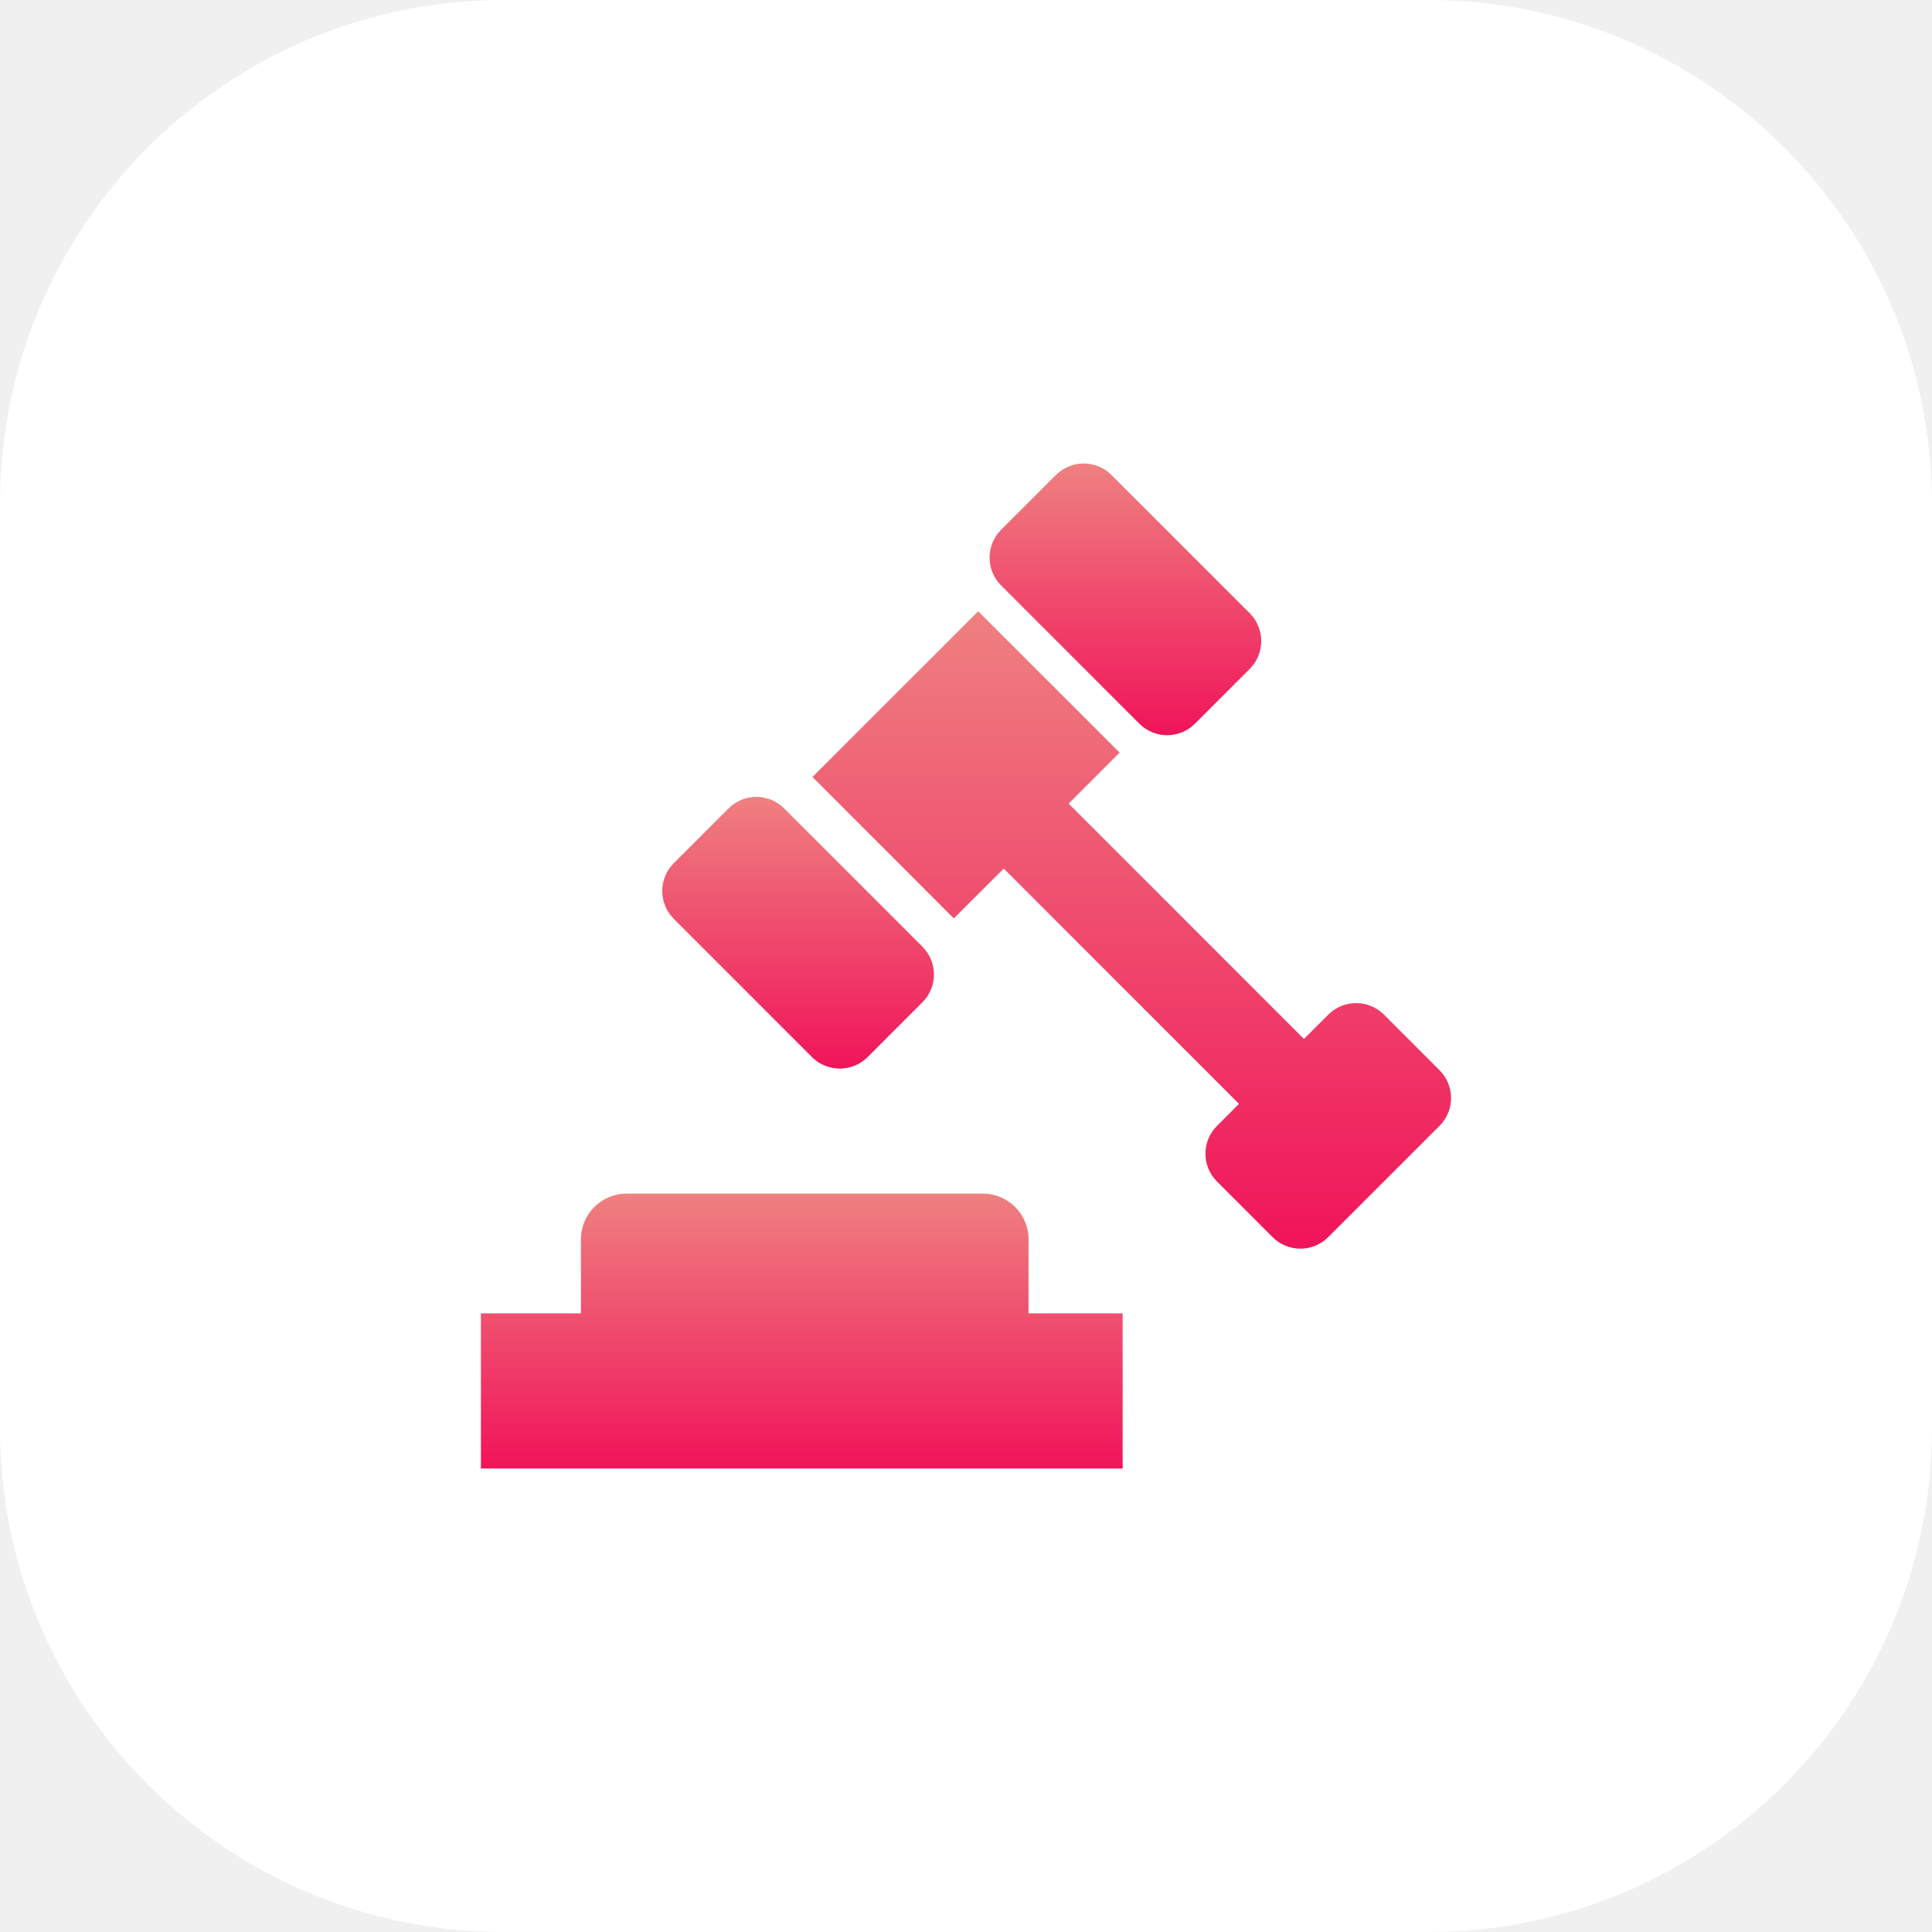
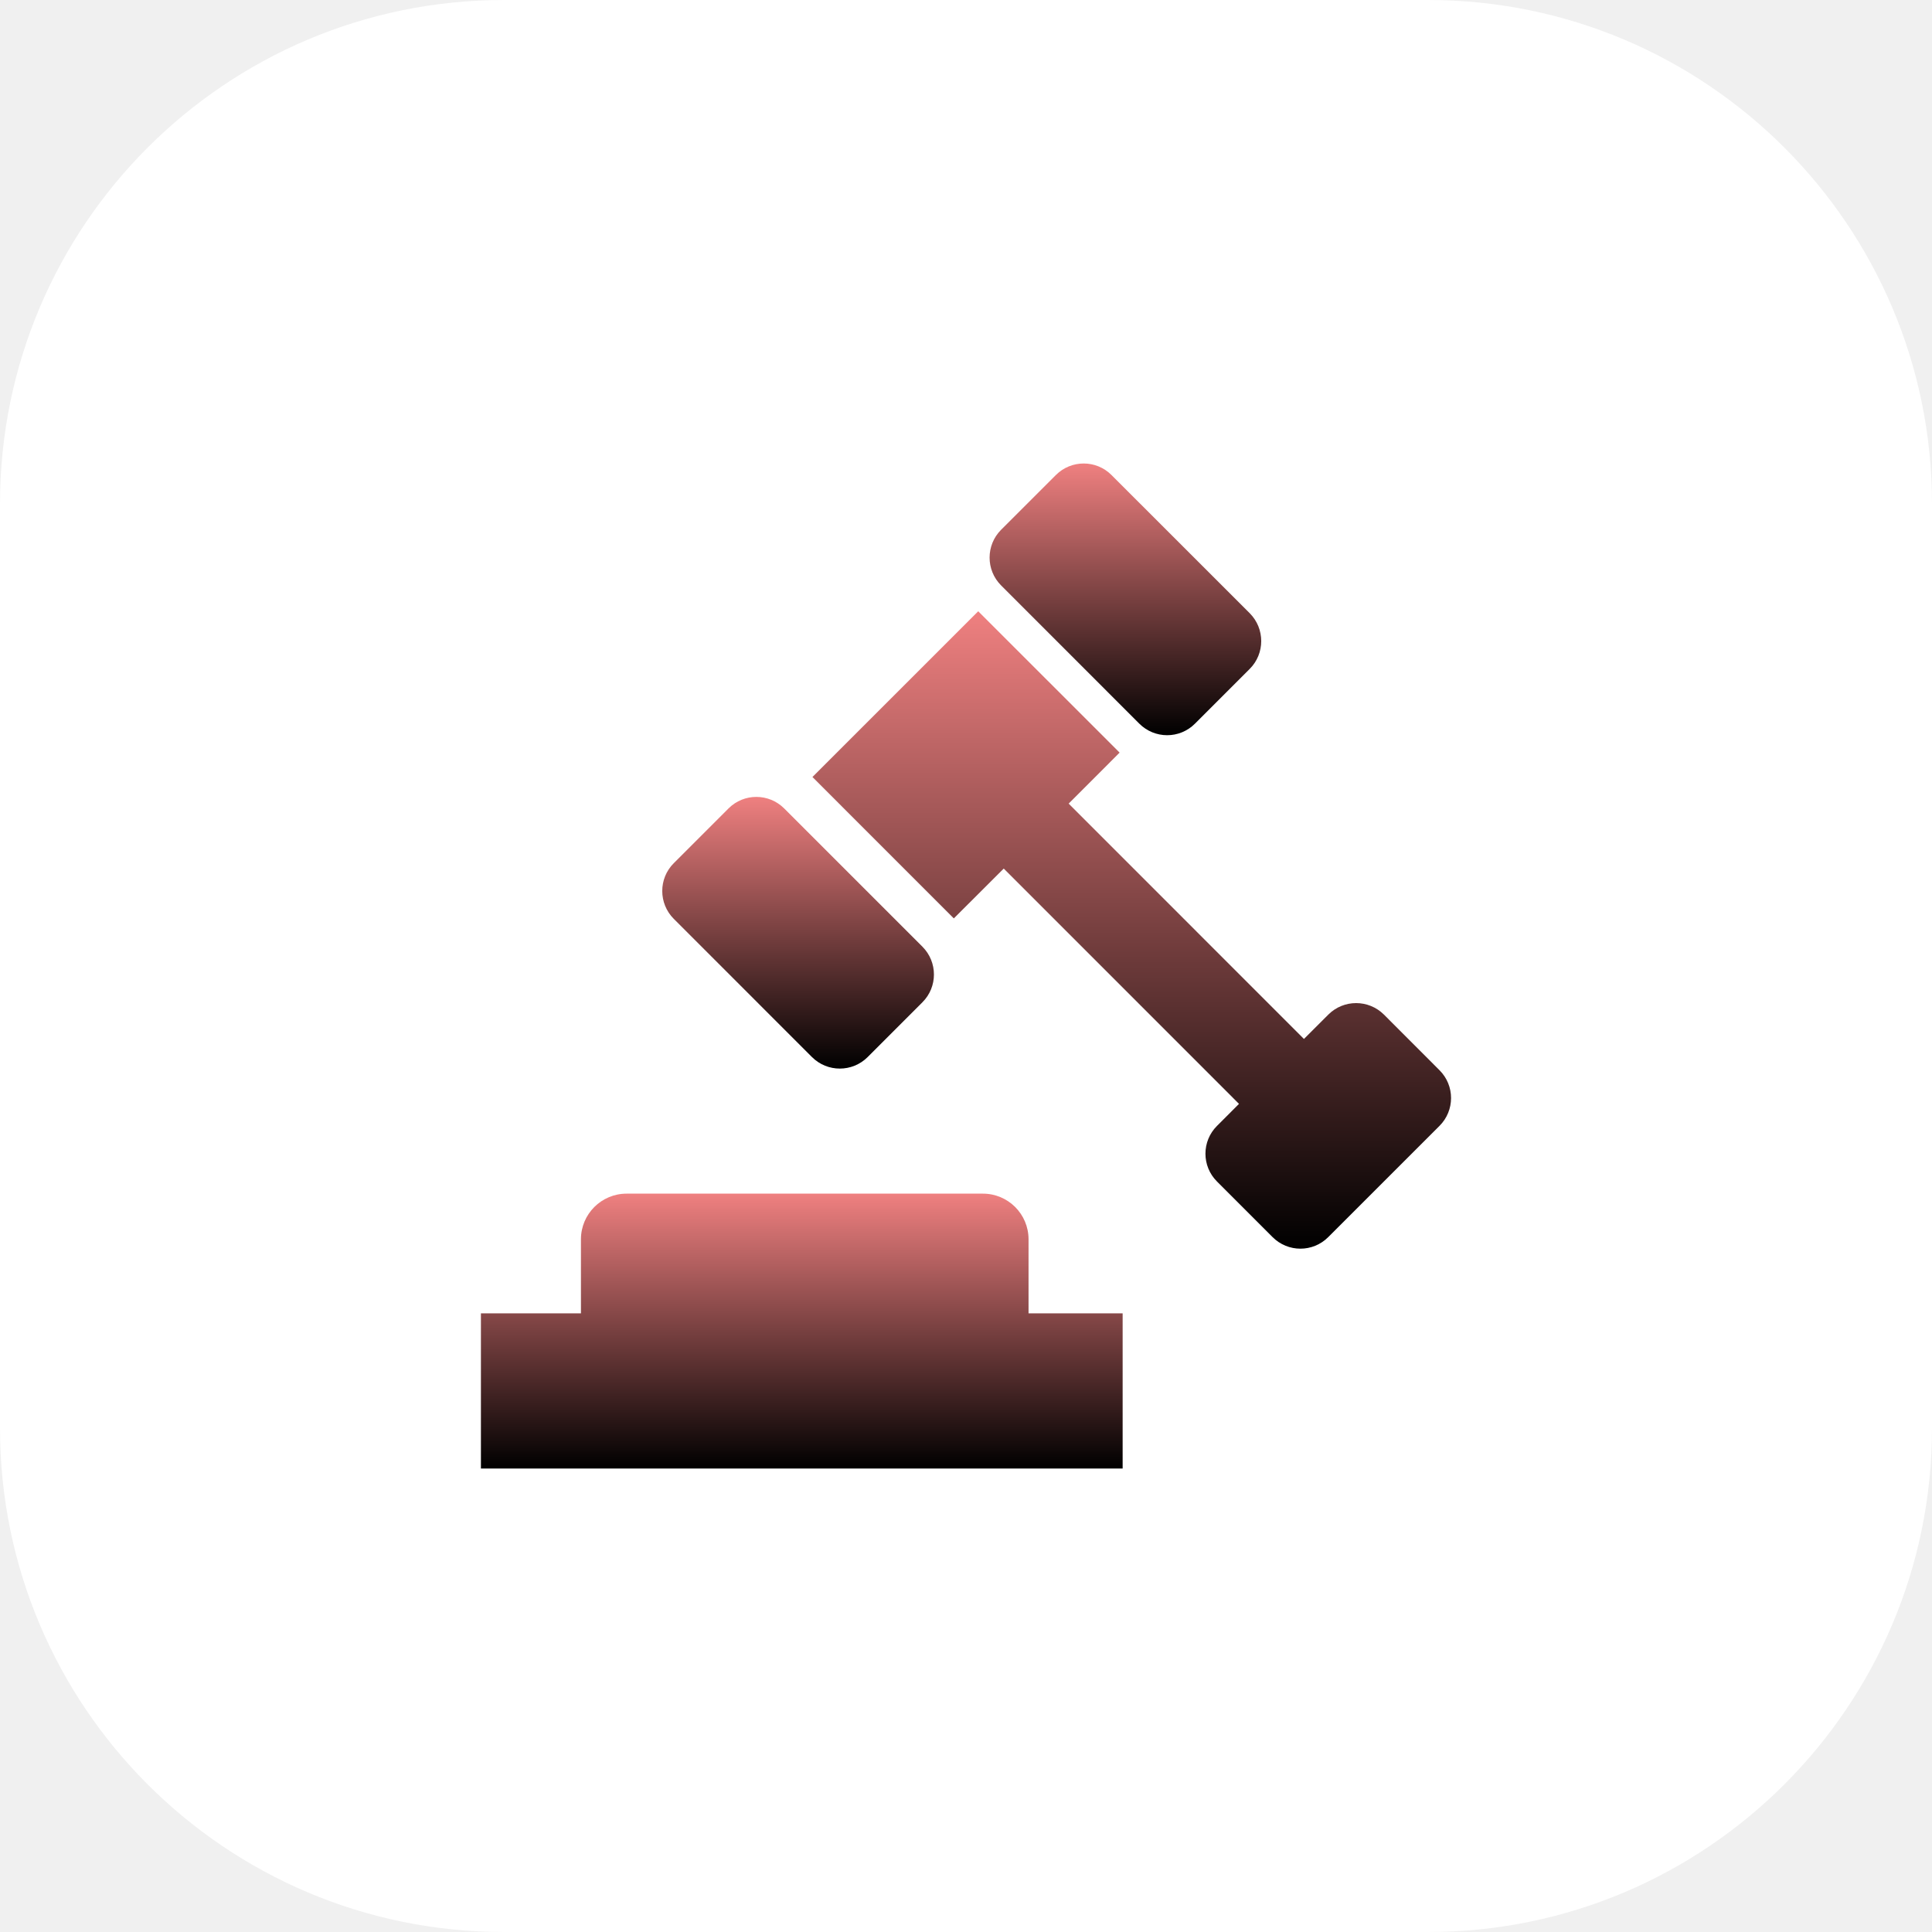
<svg xmlns="http://www.w3.org/2000/svg" width="92" height="92" viewBox="0 0 92 92" fill="none">
  <rect width="92" height="92" rx="24" fill="white" />
  <g clip-path="url(#clip0_39243_2208)">
    <path d="M54.253 34.46C54.985 35.192 56.171 35.194 56.903 34.46L59.511 31.852C60.242 31.12 60.24 29.934 59.511 29.201L52.928 22.62C52.198 21.888 51.012 21.888 50.28 22.62L47.671 25.228C46.941 25.96 46.941 27.146 47.671 27.876L54.253 34.46Z" fill="url(#paint0_linear_39243_2208)" />
    <path d="M38.667 50.338C39.398 51.067 40.584 51.067 41.315 50.338L43.924 47.728C44.656 46.998 44.656 45.811 43.924 45.079L37.341 38.496C36.61 37.766 35.424 37.764 34.692 38.496L32.084 41.104C31.352 41.836 31.354 43.022 32.084 43.754L38.667 50.338Z" fill="url(#paint1_linear_39243_2208)" />
    <path d="M68.549 50.964L65.902 48.314C65.168 47.584 63.985 47.584 63.254 48.314L62.093 49.474L50.888 38.267L53.315 35.839L46.582 29.108L44.154 31.536L41.062 34.626L38.688 37L45.42 43.733L47.797 41.36L59 52.565L57.952 53.614C57.22 54.343 57.218 55.53 57.952 56.262L60.599 58.91C61.333 59.644 62.518 59.644 63.249 58.91L68.548 53.613C69.281 52.88 69.281 51.696 68.549 50.964Z" fill="url(#paint2_linear_39243_2208)" />
    <path d="M48.978 59.013C48.978 57.814 48.006 56.84 46.805 56.84H29.837C28.637 56.84 27.664 57.814 27.664 59.013V62.54H22.901V69.929H53.459V62.54H48.978V59.013Z" fill="url(#paint3_linear_39243_2208)" />
  </g>
  <defs>
    <linearGradient id="paint0_linear_39243_2208" x1="53.591" y1="22.071" x2="53.591" y2="35.01" gradientUnits="userSpaceOnUse">
      <stop stop-color="#EF8080" />
-       <stop offset="1" stop-color="#F0145A" />
+       <stop offset="1" stop-color="$color-red" />
    </linearGradient>
    <linearGradient id="paint1_linear_39243_2208" x1="38.004" y1="37.948" x2="38.004" y2="50.885" gradientUnits="userSpaceOnUse">
      <stop stop-color="#EF8080" />
-       <stop offset="1" stop-color="#F0145A" />
+       <stop offset="1" stop-color="$color-red" />
    </linearGradient>
    <linearGradient id="paint2_linear_39243_2208" x1="53.893" y1="29.108" x2="53.893" y2="59.461" gradientUnits="userSpaceOnUse">
      <stop stop-color="#EF8080" />
-       <stop offset="1" stop-color="#F0145A" />
+       <stop offset="1" stop-color="$color-red" />
    </linearGradient>
    <linearGradient id="paint3_linear_39243_2208" x1="38.18" y1="56.84" x2="38.18" y2="69.929" gradientUnits="userSpaceOnUse">
      <stop stop-color="#EF8080" />
-       <stop offset="1" stop-color="#F0145A" />
+       <stop offset="1" stop-color="$color-red" />
    </linearGradient>
    <clipPath id="clip0_39243_2208">
      <rect width="48" height="48" fill="white" transform="translate(22 22)" />
    </clipPath>
  </defs>
</svg>
